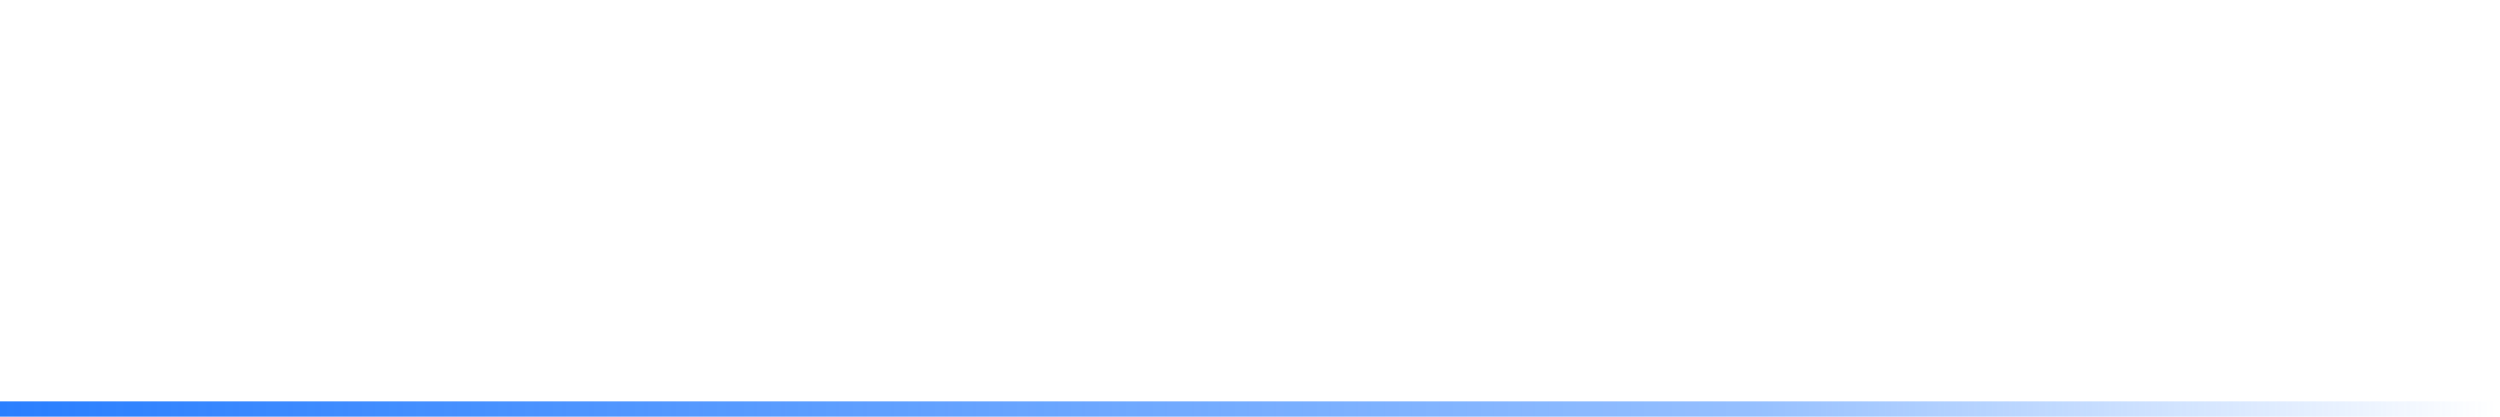
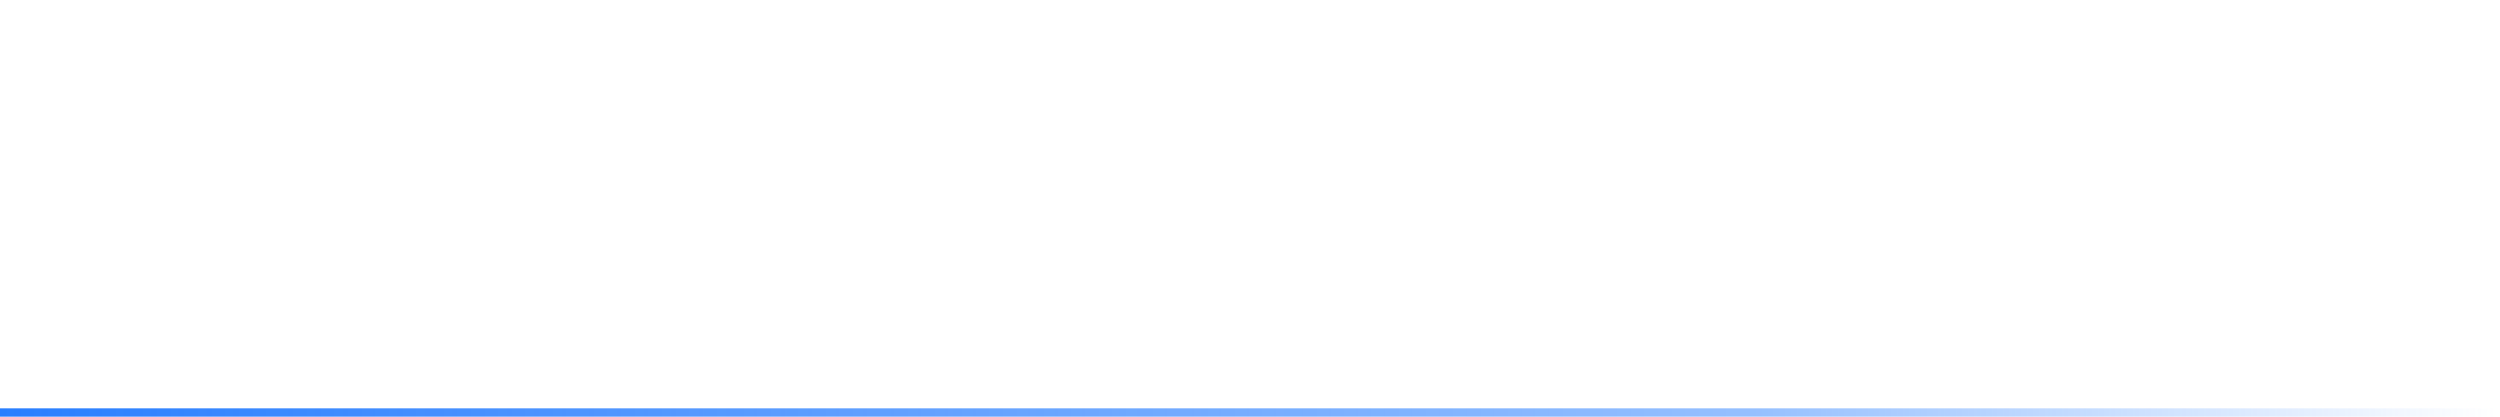
<svg xmlns="http://www.w3.org/2000/svg" xmlns:xlink="http://www.w3.org/1999/xlink" width="600" height="100" id="svg3329" version="1.1">
  <defs id="defs3331">
-     <linearGradient xlink:href="#linearGradient4699-7-2" id="linearGradient5762" gradientUnits="userSpaceOnUse" gradientTransform="matrix(1.535305,0,0,1.535305,-63.05358,384.6567)" x1="41.069" y1="433.705" x2="431.176" y2="433.705" />
+     <linearGradient xlink:href="#linearGradient4699-7-2" id="linearGradient5762" gradientUnits="userSpaceOnUse" gradientTransform="matrix(1.535305,0,0,0.8362523,-63.05358,688.6753)" x1="41.069" y1="433.705" x2="431.176" y2="433.705" />
    <linearGradient id="linearGradient4699-7-2">
      <stop style="stop-color:#2a7fff;stop-opacity:1;" offset="0" id="stop4701-0-3" />
      <stop id="stop4709-2-0" offset="0.7" style="stop-color:#2a7fff;stop-opacity:0.498;" />
      <stop style="stop-color:#2a7fff;stop-opacity:0;" offset="1" id="stop4703-19-5" />
    </linearGradient>
  </defs>
  <g id="layer1" transform="translate(0,-952.3622)">
-     <flowRoot transform="matrix(1.535305,0,0,1.535305,-63.05358,866.7424)" xml:space="preserve" id="flowRoot2919-4-3-4" style="font-size:14px;font-style:normal;font-variant:normal;font-weight:normal;font-stretch:normal;text-indent:0;text-align:start;text-decoration:none;line-height:100%;letter-spacing:normal;word-spacing:normal;text-transform:none;direction:ltr;block-progression:tb;writing-mode:lr-tb;text-anchor:start;color:#000000;fill:#0048b4;fill-opacity:1;fill-rule:nonzero;stroke:none;stroke-width:1;marker:none;visibility:visible;display:inline;overflow:visible;enable-background:accumulate;font-family:DejaVu Sans;-inkscape-font-specification:DejaVu Sans">
+     <flowRoot transform="matrix(1.535305,0,0,1.535305,-79.19124,866.7424)" xml:space="preserve" id="flowRoot2919-4-3-4" style="font-size:14px;font-style:italic;font-variant:normal;font-weight:normal;font-stretch:normal;text-indent:0;text-align:start;text-decoration:none;line-height:100%;letter-spacing:normal;word-spacing:normal;text-transform:none;direction:ltr;block-progression:tb;writing-mode:lr-tb;text-anchor:start;color:#000000;fill:#0048b4;fill-opacity:1;fill-rule:nonzero;stroke:none;stroke-width:1;marker:none;visibility:visible;display:inline;overflow:visible;enable-background:accumulate;font-family:DejaVu Sans;-inkscape-font-specification:Andale Mono Italic">
      <flowRegion id="flowRegion2921-1-9-4">
-         <rect id="rect2923-8-6-8" width="344.458" height="13.359" x="52.283" y="101.542" style="font-size:14px;font-style:normal;font-variant:normal;font-weight:normal;font-stretch:normal;text-indent:0;text-align:start;text-decoration:none;line-height:100%;letter-spacing:normal;word-spacing:normal;text-transform:none;direction:ltr;block-progression:tb;writing-mode:lr-tb;text-anchor:start;color:#000000;fill:#0048b4;fill-opacity:1;fill-rule:nonzero;stroke:none;stroke-width:1;marker:none;visibility:visible;display:inline;overflow:visible;enable-background:accumulate;font-family:DejaVu Sans;-inkscape-font-specification:DejaVu Sans" />
+         <rect id="rect2923-8-6-8" width="373.768" height="13.359" x="52.283" y="101.542" style="font-size:14px;font-style:italic;font-variant:normal;font-weight:normal;font-stretch:normal;text-indent:0;text-align:start;text-decoration:none;line-height:100%;letter-spacing:normal;word-spacing:normal;text-transform:none;direction:ltr;block-progression:tb;writing-mode:lr-tb;text-anchor:start;color:#000000;fill:#0048b4;fill-opacity:1;fill-rule:nonzero;stroke:none;stroke-width:1;marker:none;visibility:visible;display:inline;overflow:visible;enable-background:accumulate;font-family:DejaVu Sans;-inkscape-font-specification:Andale Mono Italic" />
      </flowRegion>
      <flowPara id="flowPara2925-7-7-6">TITLEGOESHERE</flowPara>
    </flowRoot>
-     <rect style="color:#000000;fill:url(#linearGradient5762);fill-opacity:1;fill-rule:nonzero;stroke:none;stroke-width:1;marker:none;visibility:visible;display:inline;overflow:visible;enable-background:accumulate" id="rect5712-3-4" width="598.933" height="3.672" x="0" y="1048.69" ry="0" />
+     <rect style="color:#000000;fill:url(#linearGradient5762);fill-opacity:1;fill-rule:nonzero;stroke:none;stroke-width:1;marker:none;visibility:visible;display:inline;overflow:visible;enable-background:accumulate" id="rect5712-3-4" width="598.933" height="2" x="0" y="1050.362" ry="0" />
  </g>
</svg>
